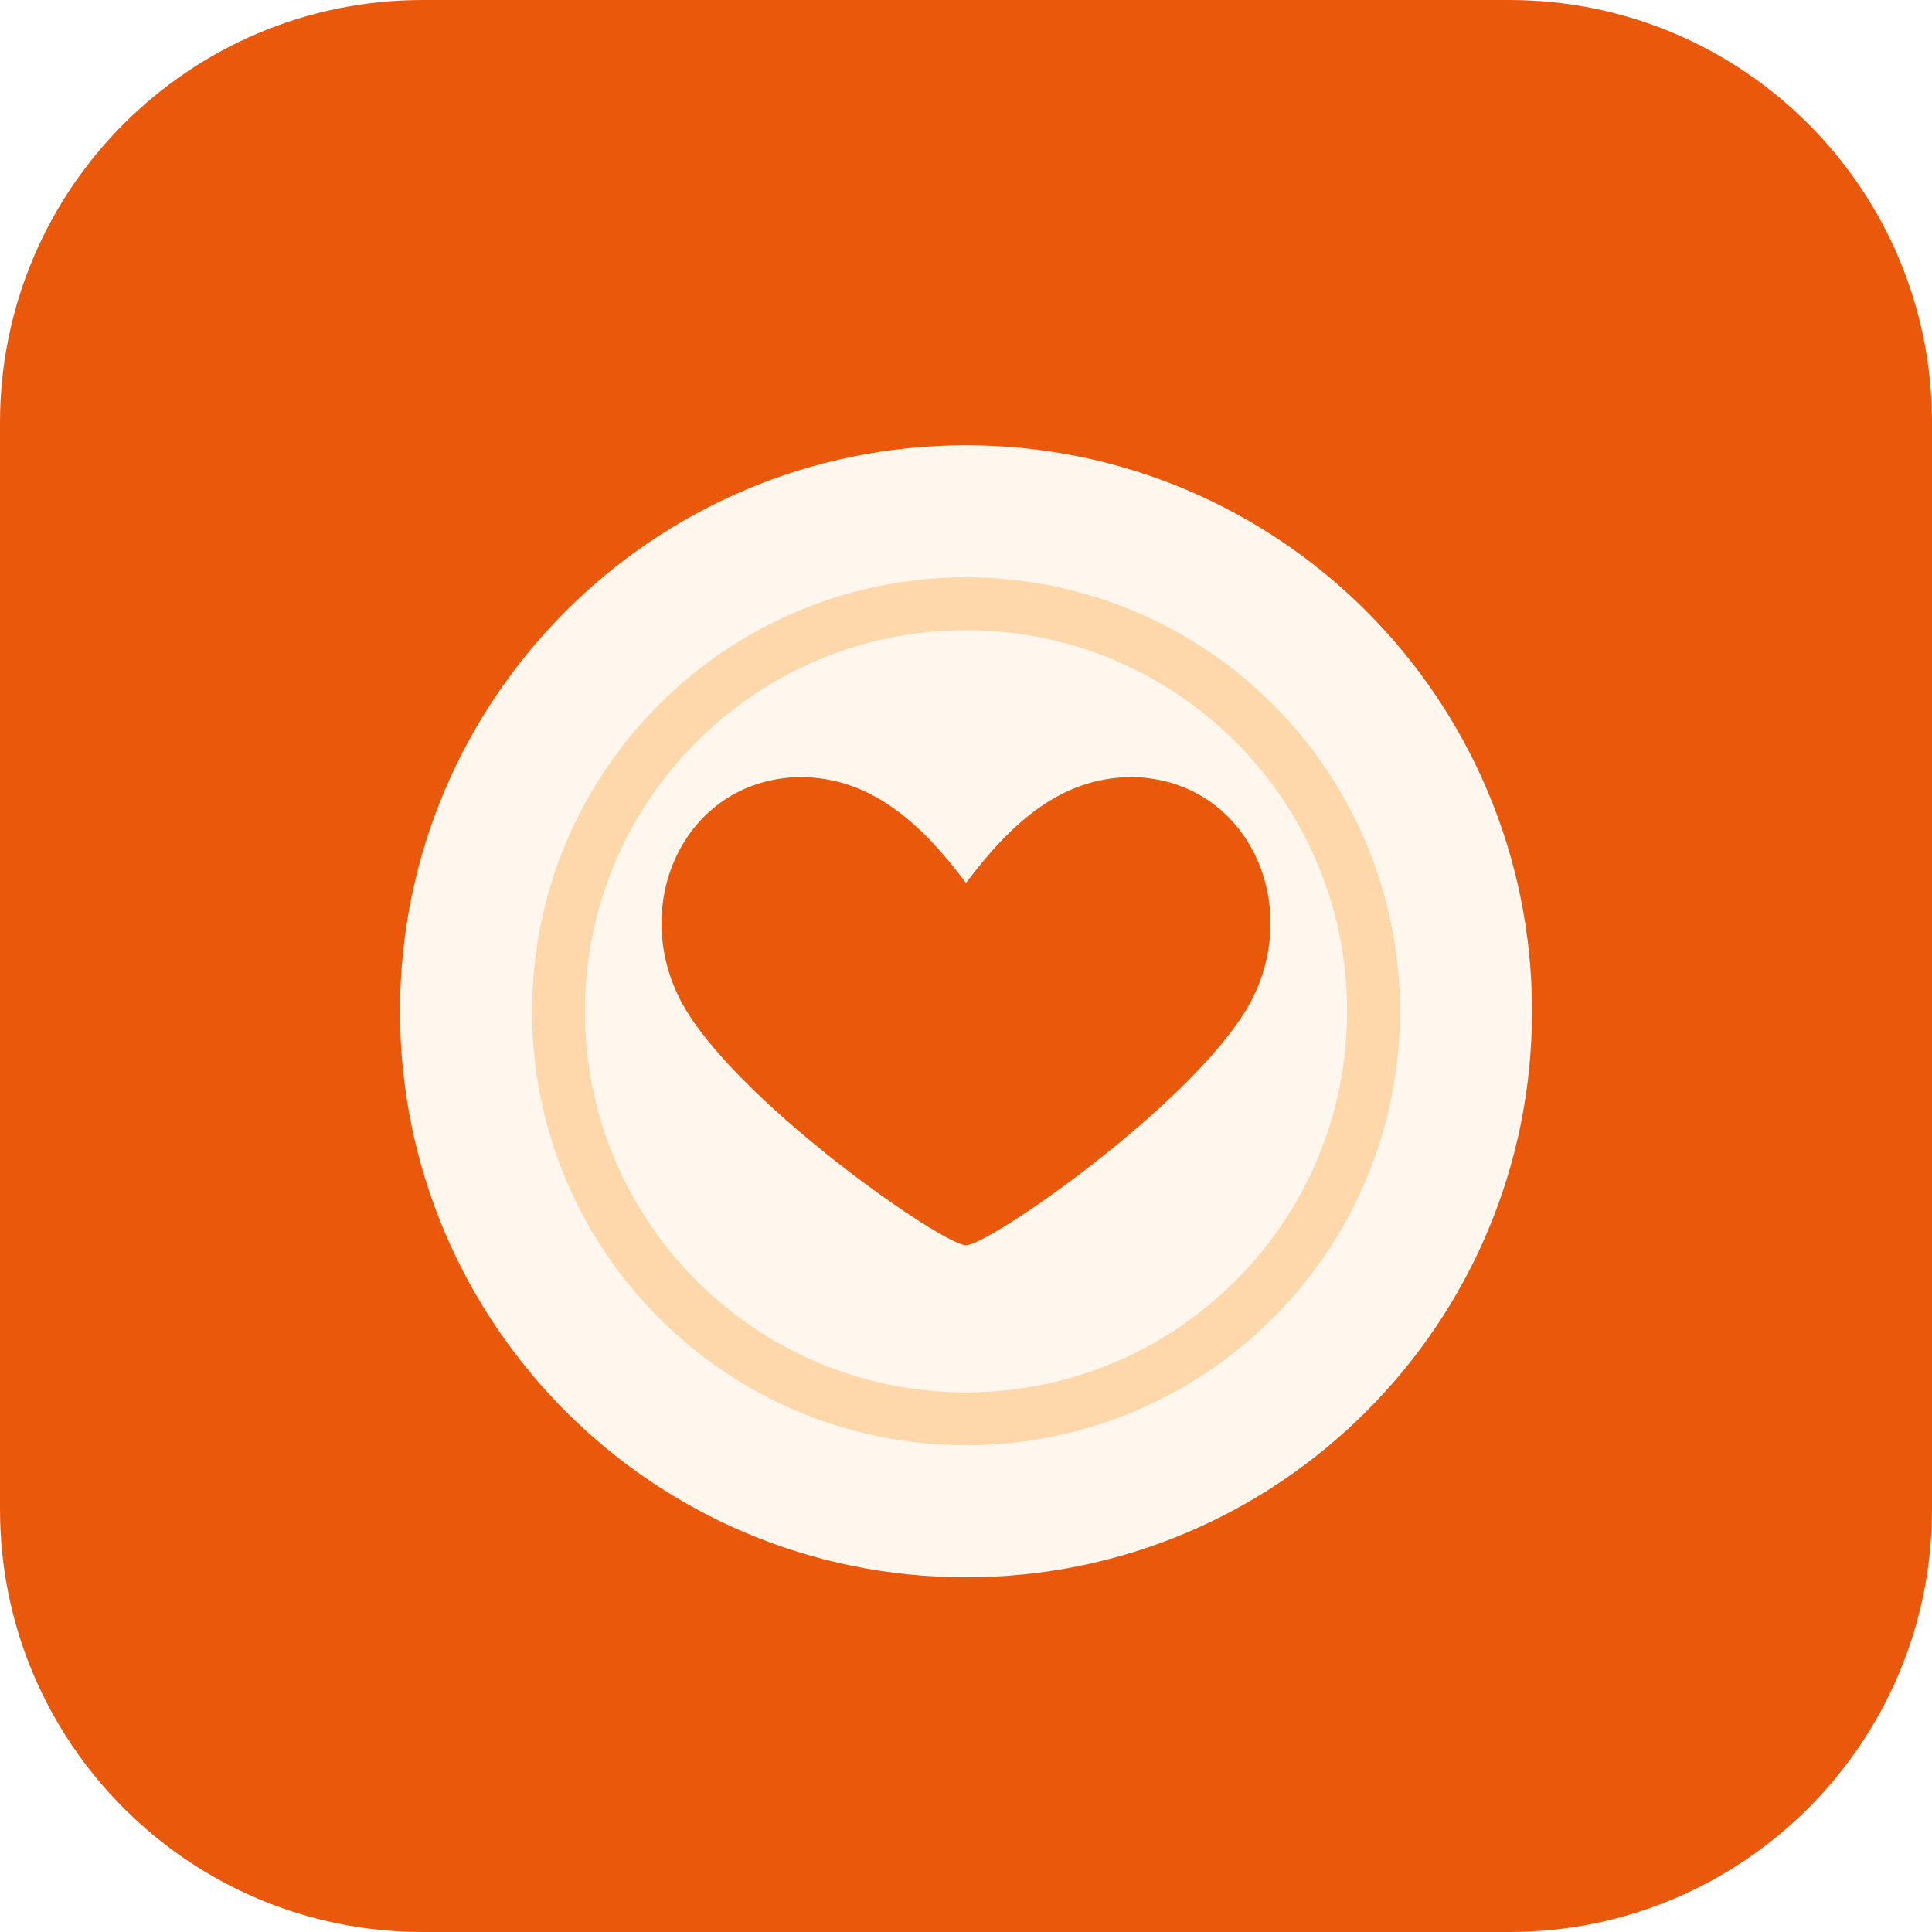
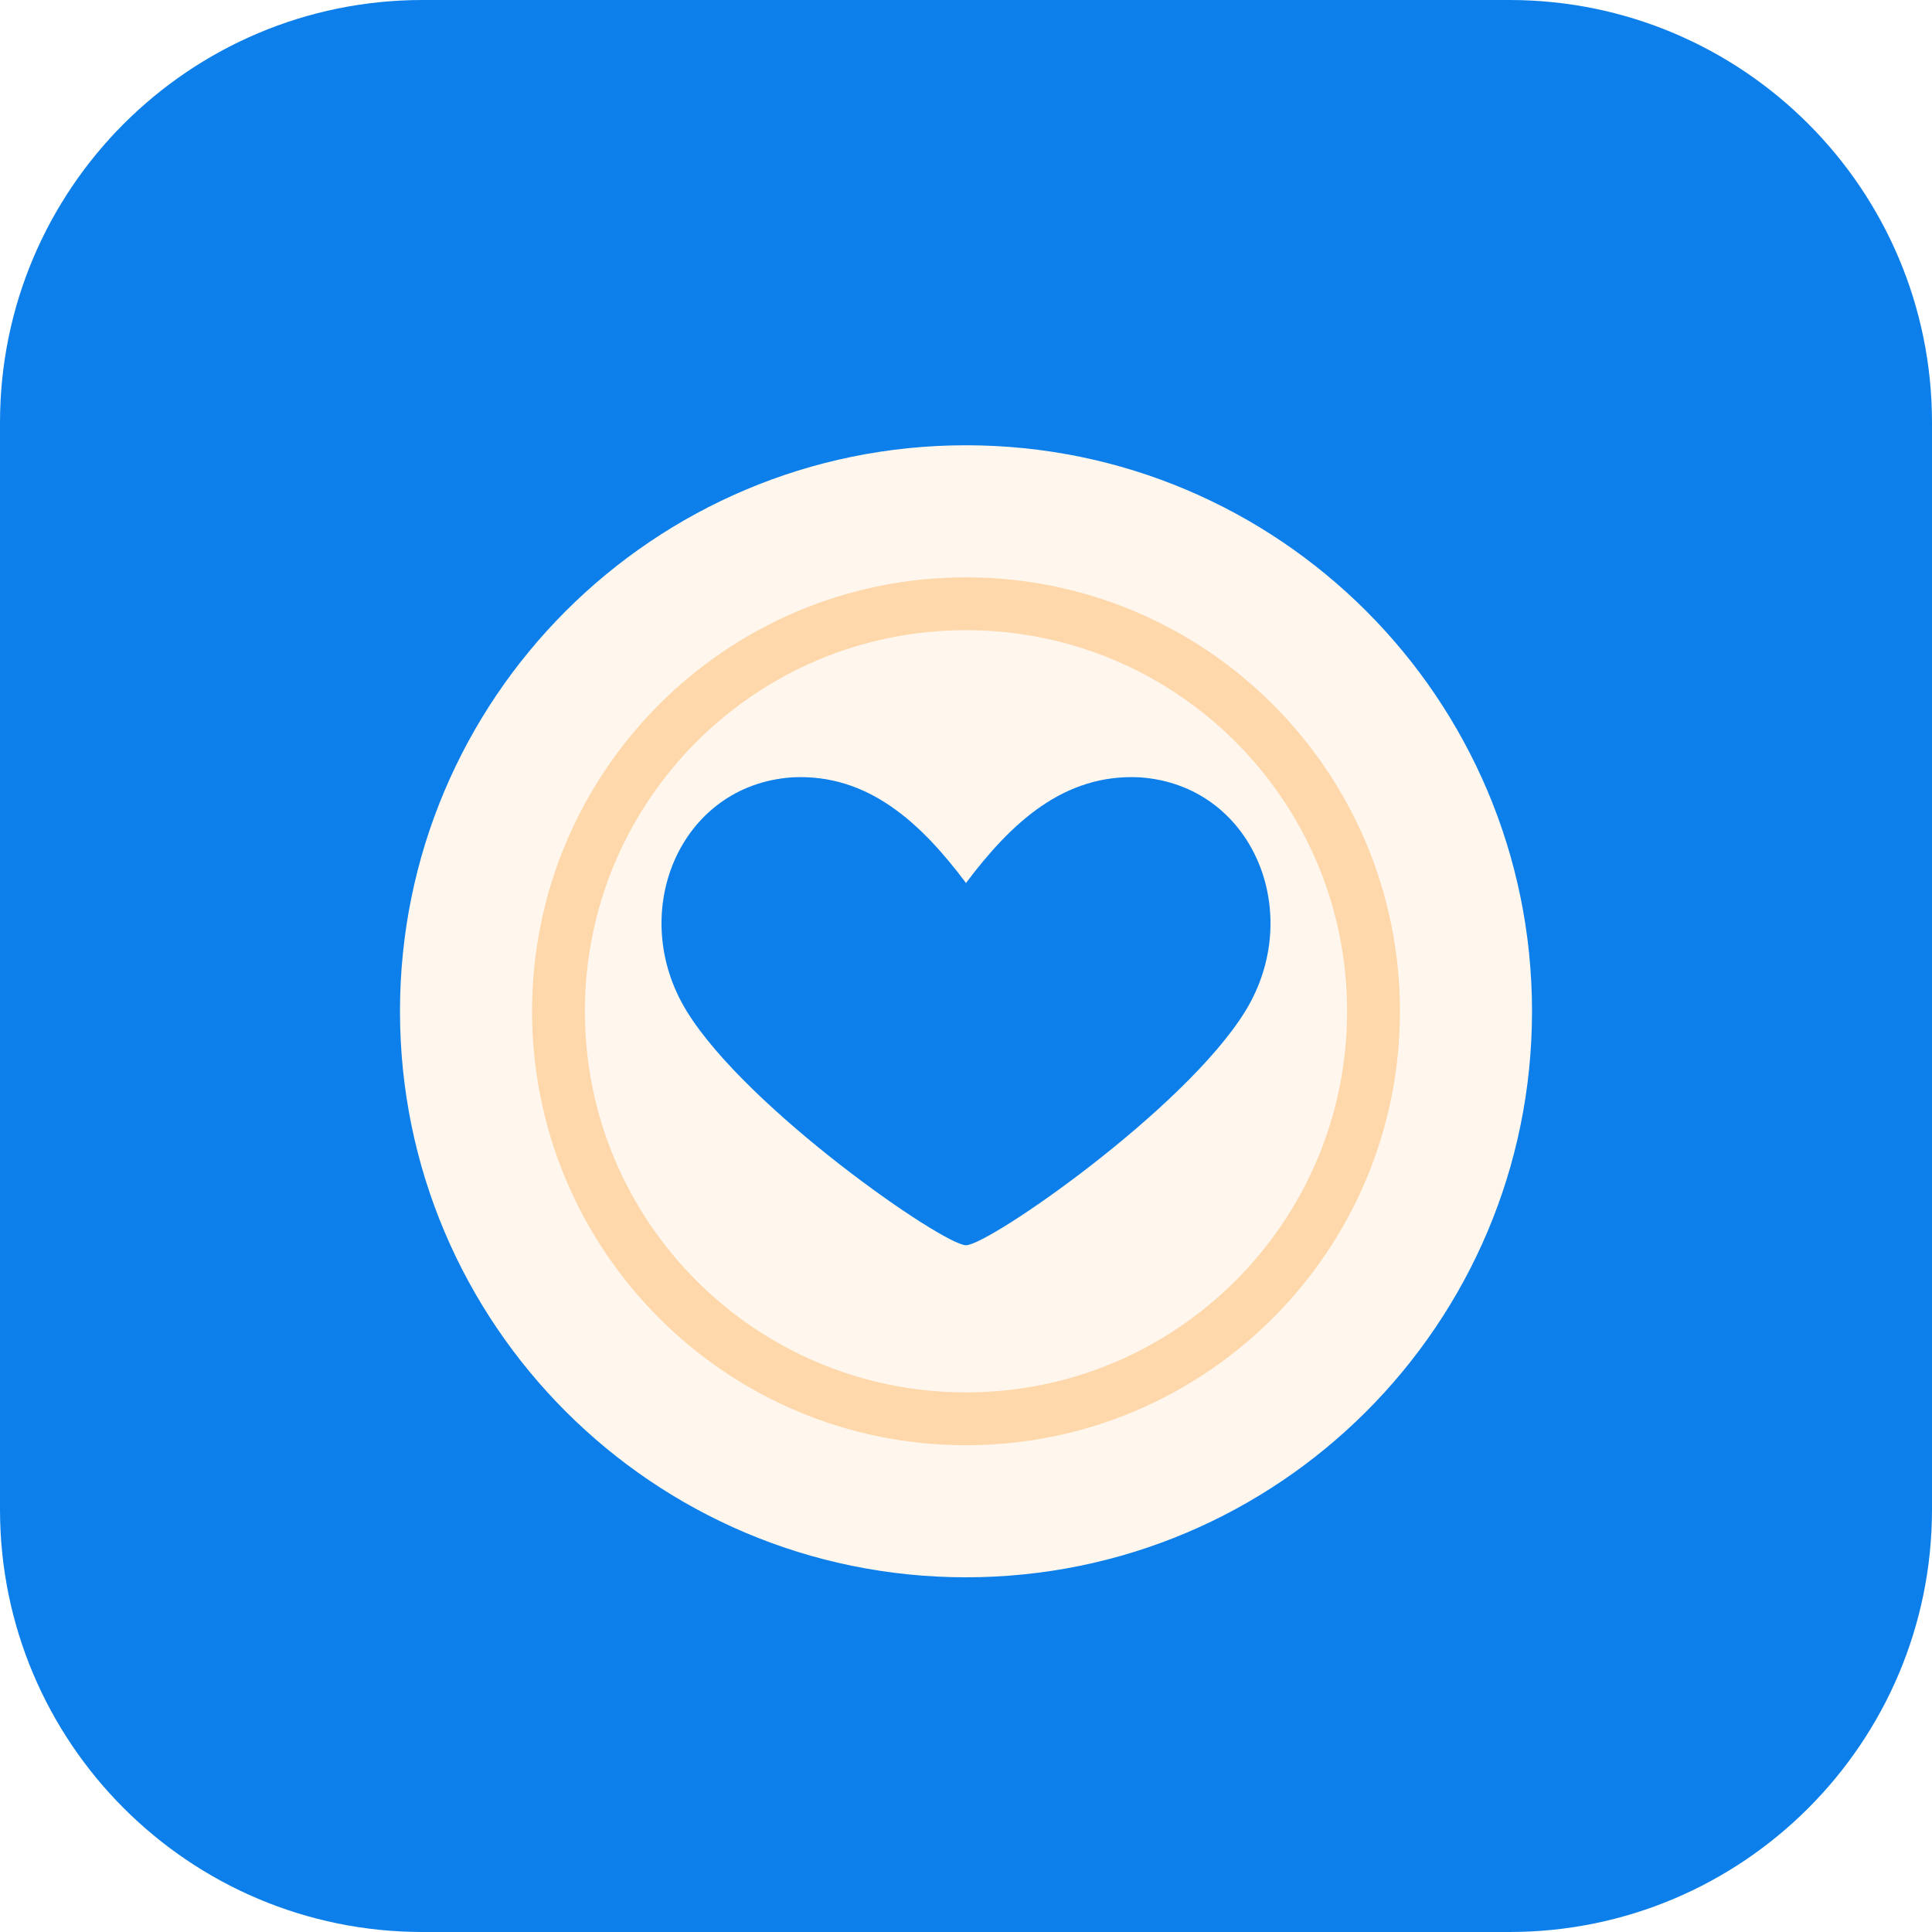
<svg xmlns="http://www.w3.org/2000/svg" viewBox="0 0 512 512">
-   <rect width="512" height="512" rx="112" fill="#ea580c" />
+   <rect width="512" height="512" rx="112" fill="#0c7fea" />
  <circle cx="256" cy="268" r="150" fill="#fff7ed" />
  <circle cx="256" cy="268" r="108" fill="none" stroke="#fed7aa" stroke-width="14" />
-   <path d="M256 330c-6 0-58-36-74-62-16-26-2-60 28-62 20-1 34 12 46 28 12-16 26-29 46-28 30 2 44 36 28 62-16 26-68 62-74 62z" fill="#ea580c" />
+   <path d="M256 330c-6 0-58-36-74-62-16-26-2-60 28-62 20-1 34 12 46 28 12-16 26-29 46-28 30 2 44 36 28 62-16 26-68 62-74 62z" fill="#0c7fea" />
</svg>
